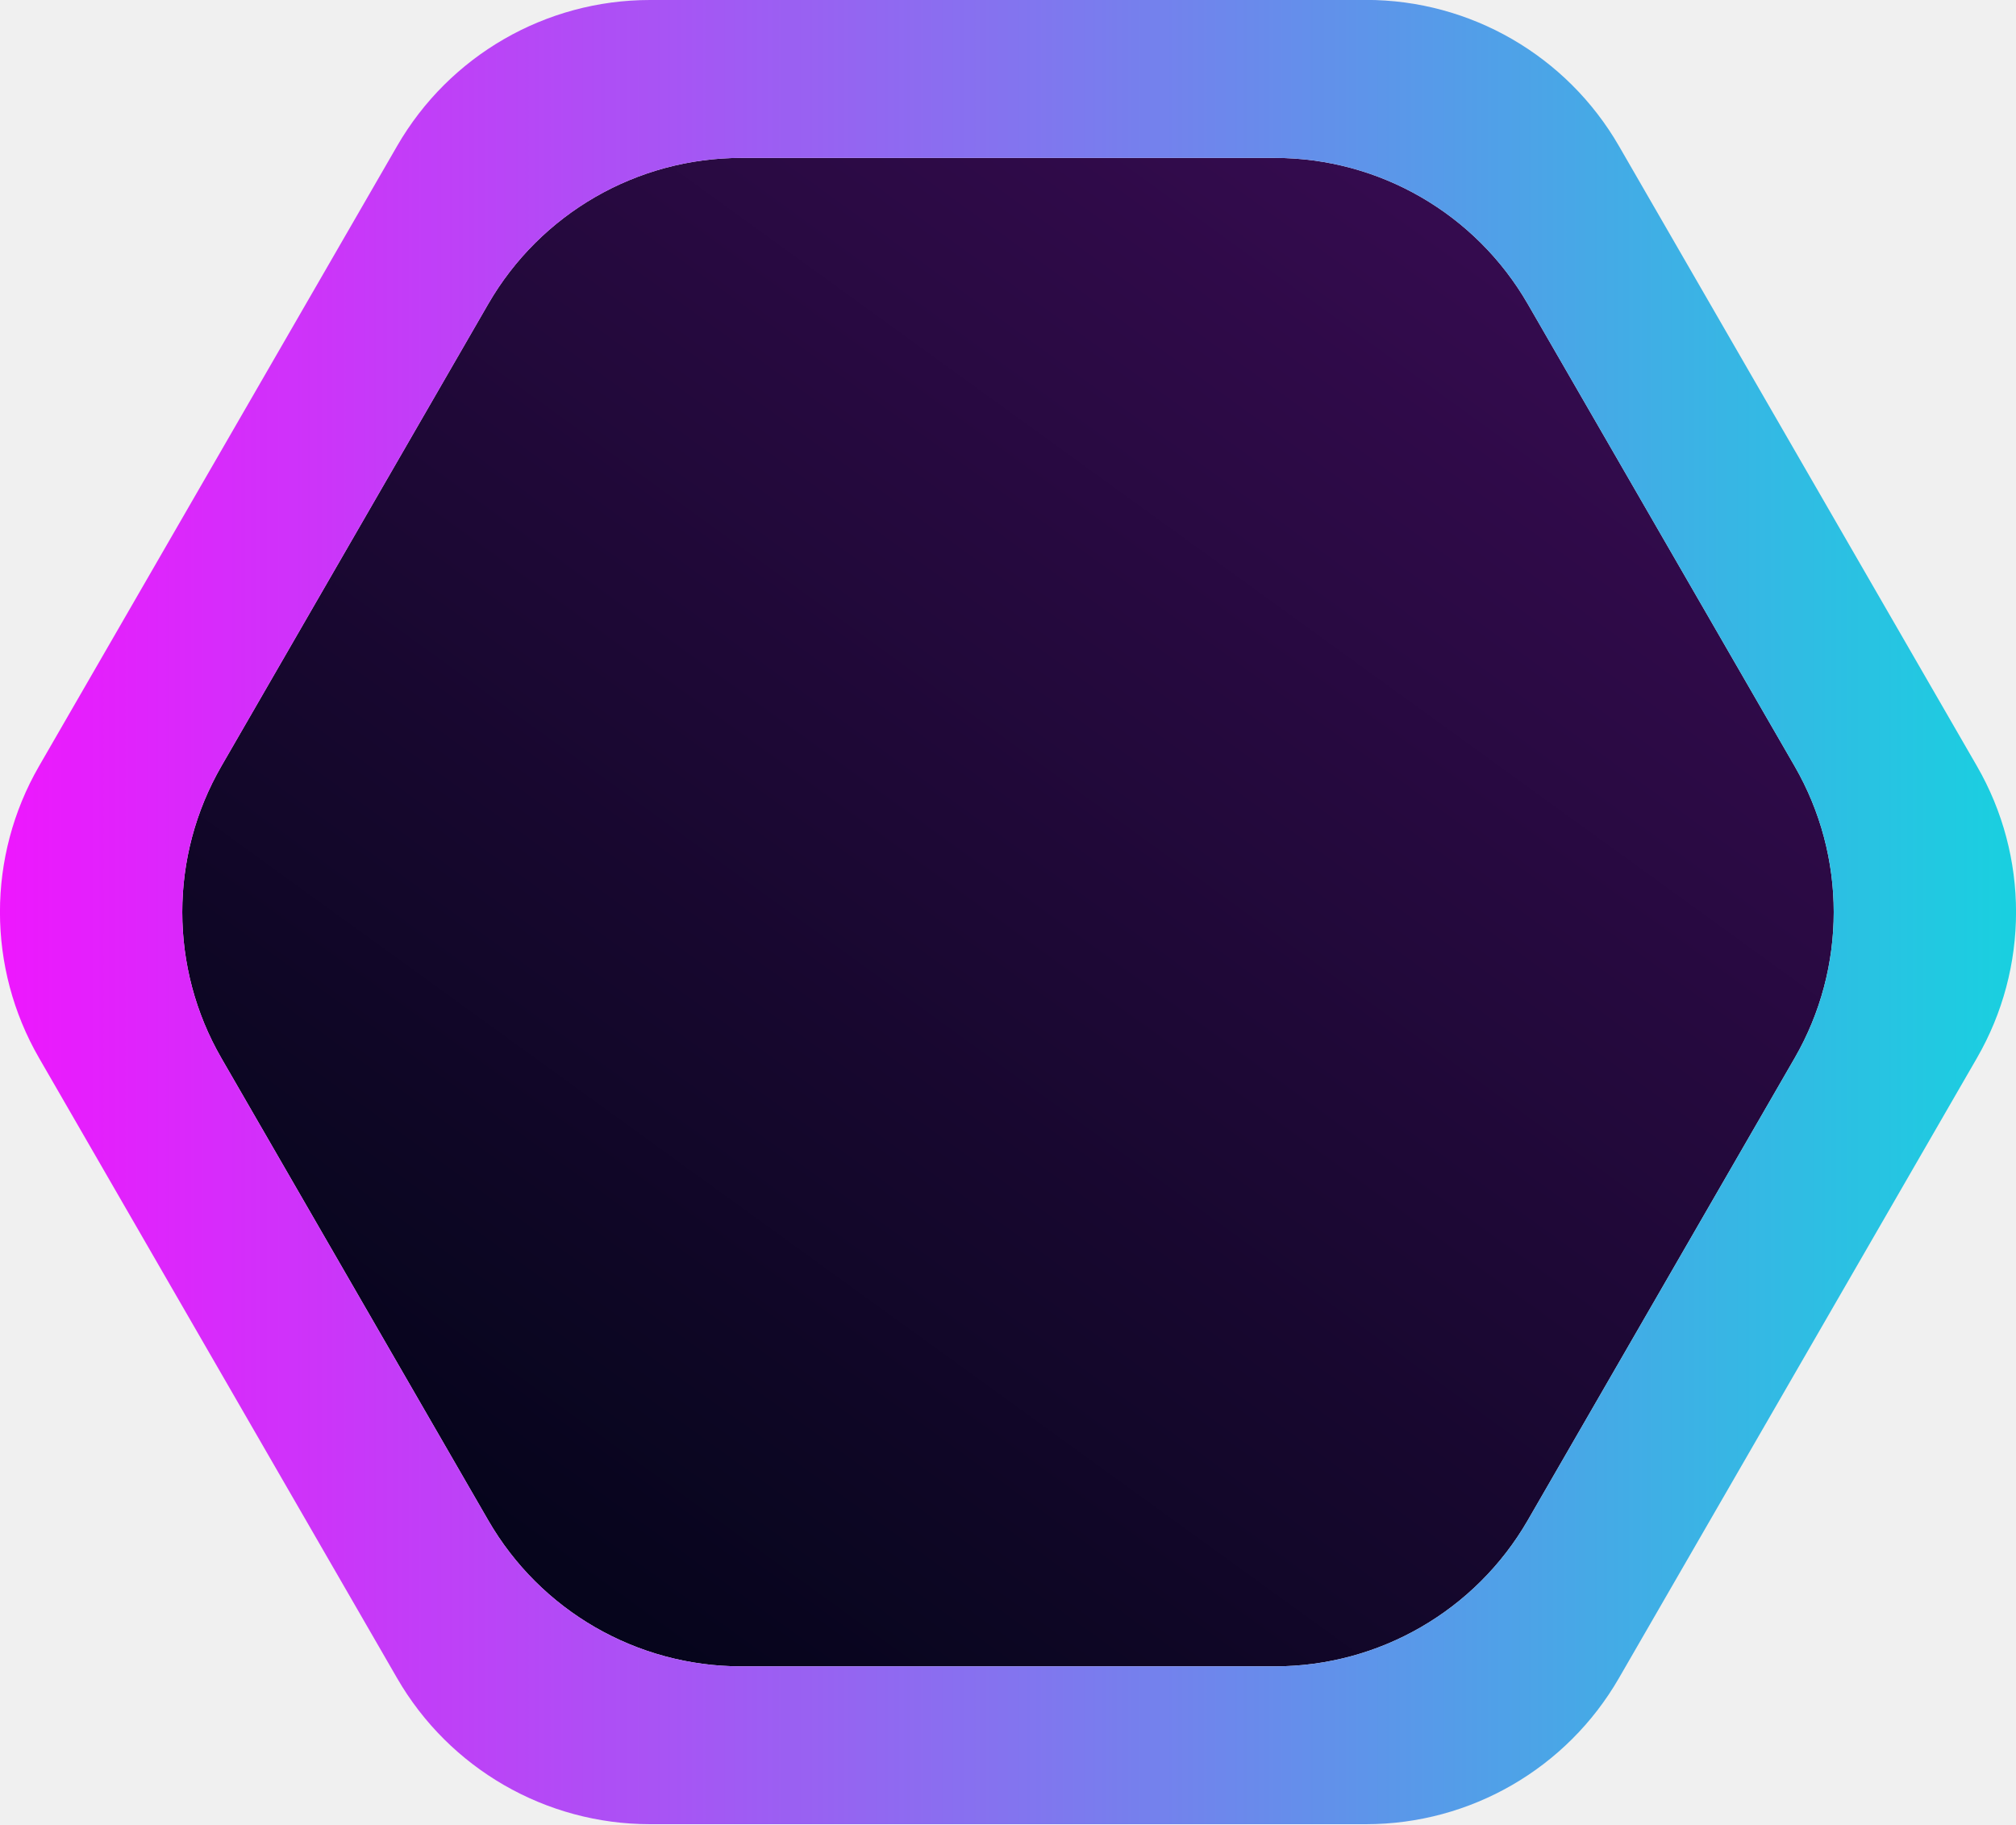
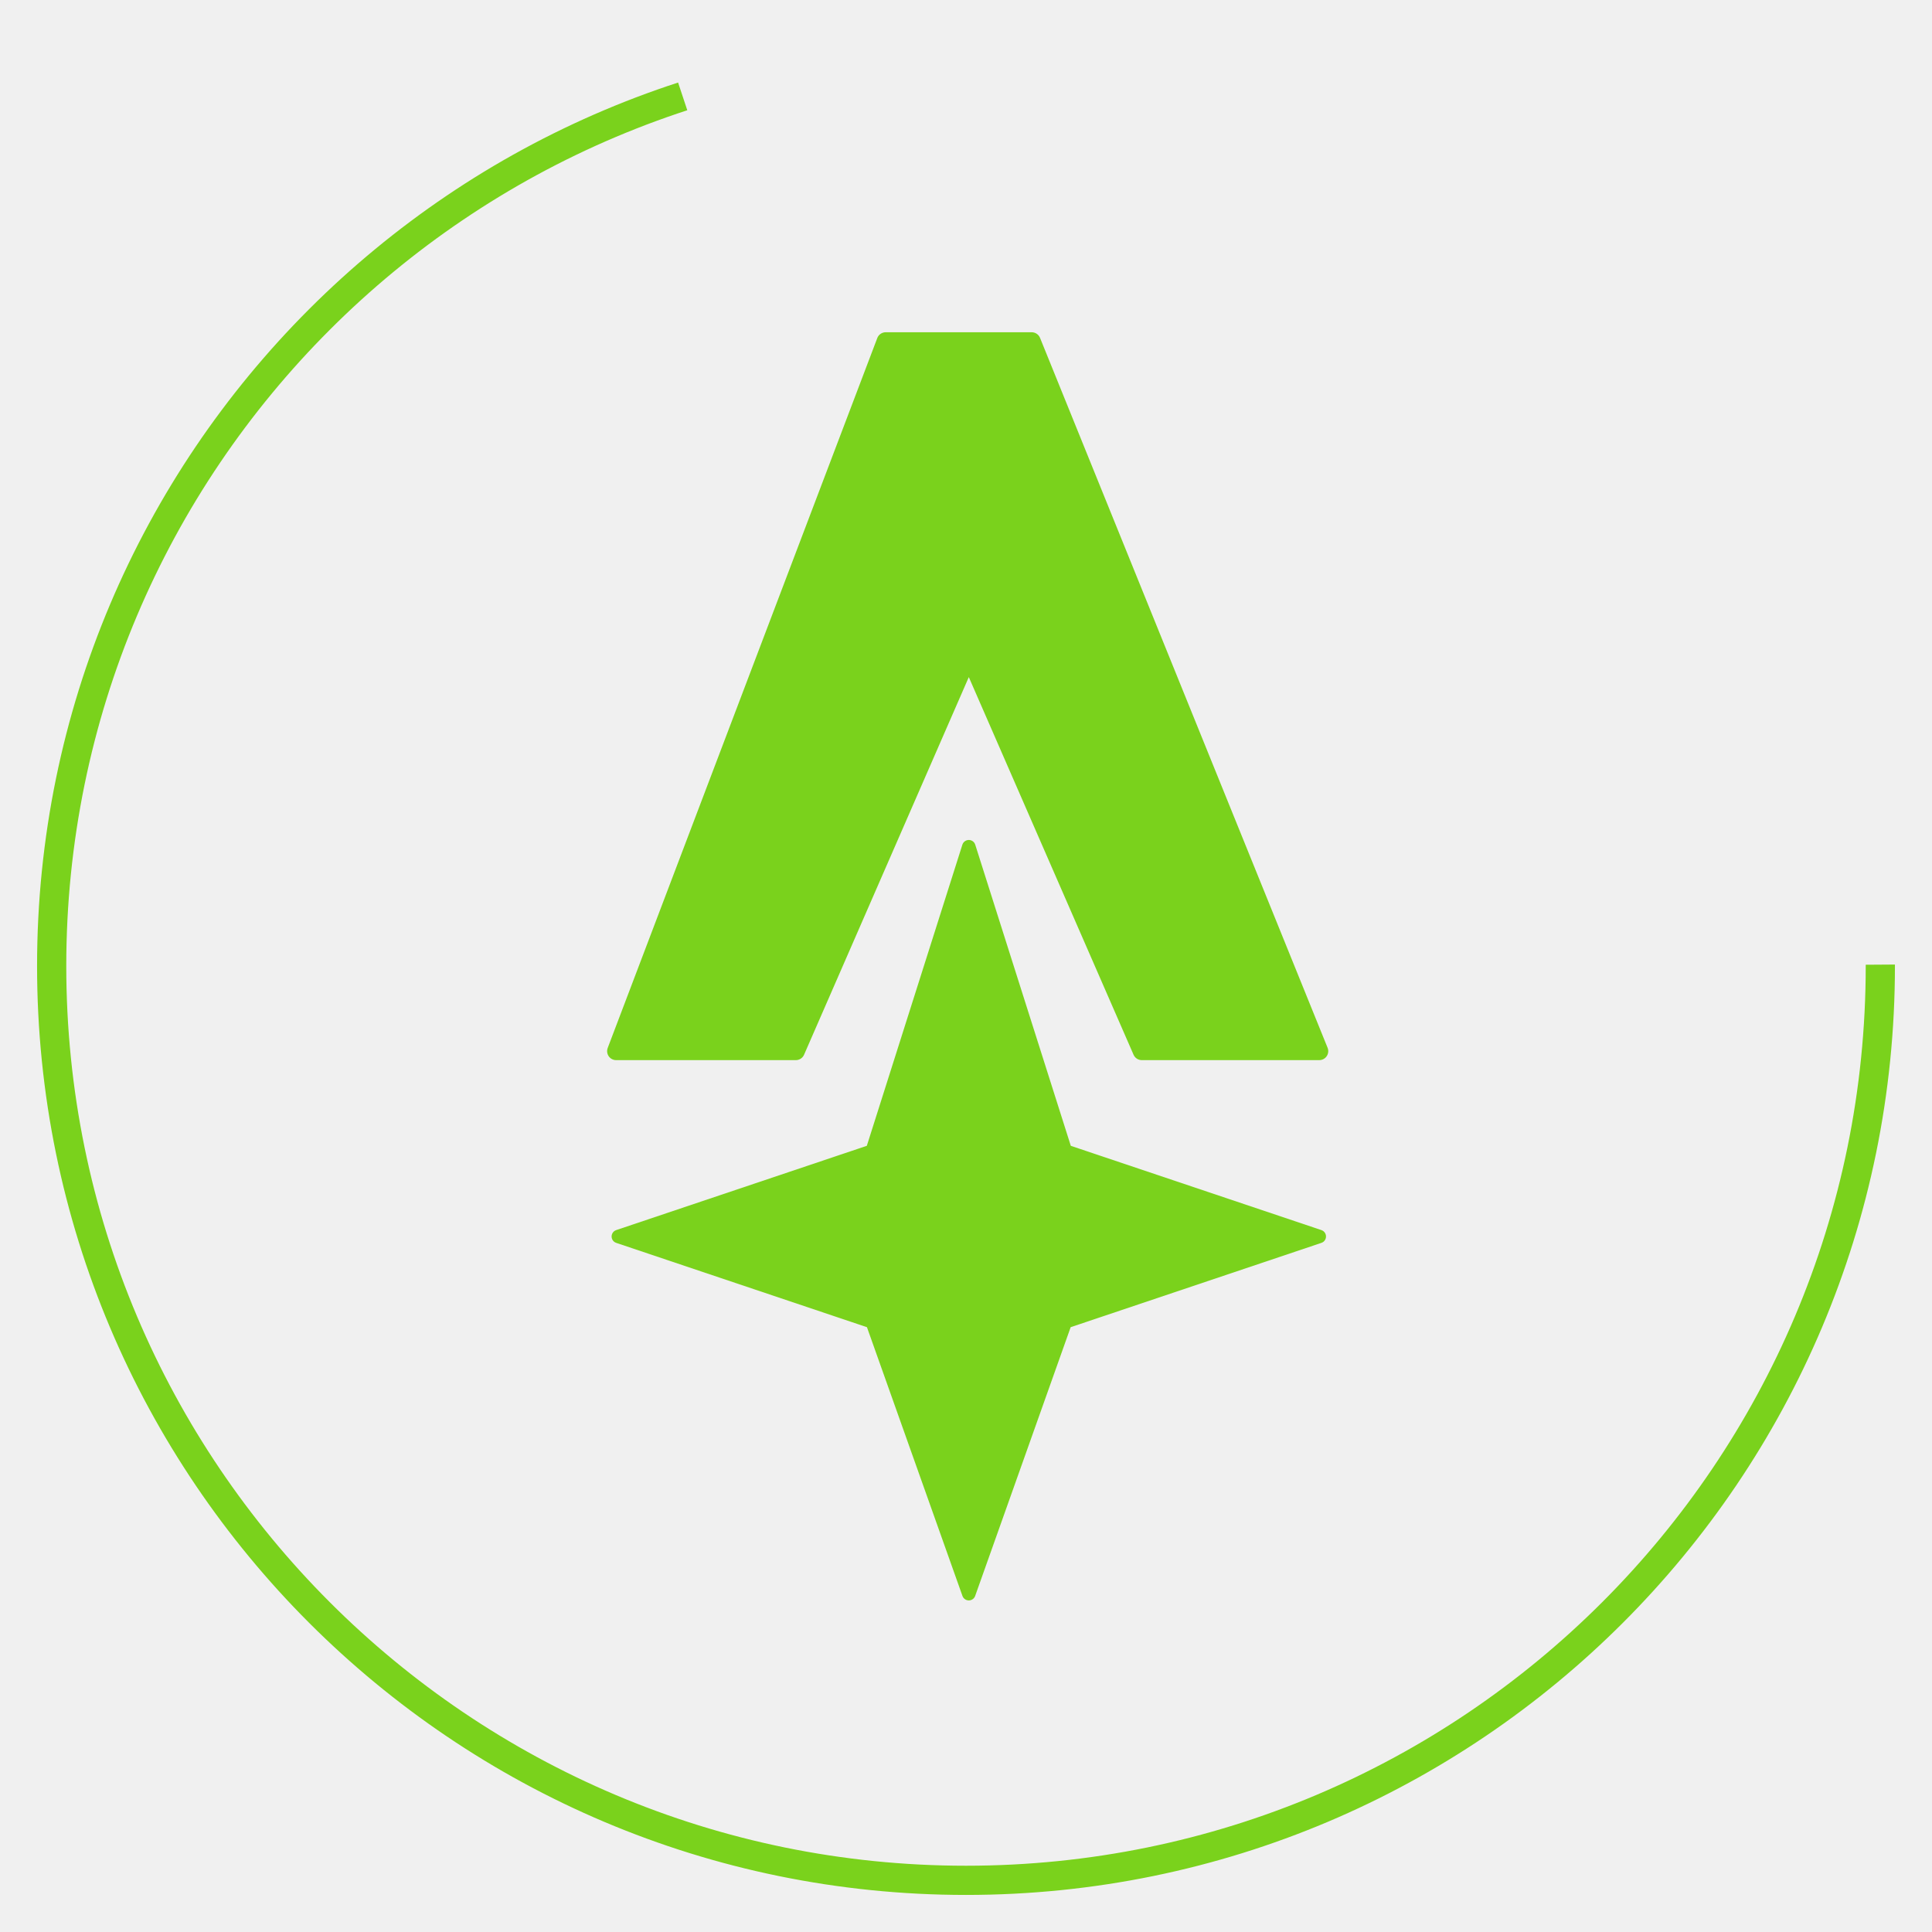
- <svg xmlns="http://www.w3.org/2000/svg" xmlns:xlink="http://www.w3.org/1999/xlink" viewBox="0 0 238.86 216.13">
-   <defs>
-     <style>
-       .cls-1 {
-         fill: url(#linear-gradient-2);
-       }
- 
-       .cls-2 {
-         fill: url(#linear-gradient-3);
-       }
- 
-       .cls-3 {
-         mix-blend-mode: hard-light;
-       }
- 
-       .cls-4 {
-         isolation: isolate;
-       }
- 
-       .cls-5 {
-         opacity: .86;
-       }
- 
-       .cls-6 {
-         fill: #fff;
-         opacity: .68;
-       }
- 
-       .cls-7 {
-         fill: url(#linear-gradient-5);
-       }
- 
-       .cls-8 {
-         fill: url(#linear-gradient);
-       }
- 
-       .cls-3 {
-         fill: url(#linear-gradient-4);
-       }
- 
- .cls-5, .cls-2, .cls-3 {
-   opacity: 0;
- }
- 
- .cls-3 {
-   animation: slideInDown 1s ease forwards infinite;
-   animation-delay: 0s;
-   animation-duration: 4s;
- }
- 
- .cls-2 {
-   animation: slideInDown 1s ease forwards infinite;
-   animation-delay: 0.5s;
-   animation-duration: 4s;
- }
- 
- .cls-5 {
-   animation: slideInDown 1s ease forwards infinite;
-   animation-delay: 1s;
-   animation-duration: 4s;
- }
- 
- @keyframes slideInDown {
-   0% {
-     transform: translateY(-100%);
-     opacity: 0;
-   }
-   50% {
-     transform: translateY(0);
-     opacity: 1;
-   }
-   80% {
-     transform: translateY(0);
-     opacity: 0;
-   }
-   100% {
-     transform: translateY(0);
-     opacity: 0;
-   }
- }
- 
- 
-     </style>
-     <linearGradient id="linear-gradient" x1="175.51" y1="30.59" x2="64.11" y2="184.49" gradientUnits="userSpaceOnUse">
-       <stop offset="0" stop-color="#340b4e" />
-       <stop offset="1" stop-color="#06051c" />
-     </linearGradient>
-     <linearGradient id="linear-gradient-2" x1="0" y1="108.06" x2="238.86" y2="108.06" gradientUnits="userSpaceOnUse">
-       <stop offset="0" stop-color="#ee17fe" />
-       <stop offset="1" stop-color="#19d0e0" />
-     </linearGradient>
-     <linearGradient id="linear-gradient-3" x1="55.86" y1="107.93" x2="183" y2="107.93" xlink:href="#linear-gradient-2" />
-     <linearGradient id="linear-gradient-4" x1="55.86" y1="133.28" x2="183" y2="133.28" xlink:href="#linear-gradient-2" />
-     <linearGradient id="linear-gradient-5" x1="119.43" y1="54.36" x2="119.43" y2="107.06" gradientUnits="userSpaceOnUse">
-       <stop offset="0" stop-color="#fff" />
-       <stop offset="1" stop-color="#ee17fe" />
-     </linearGradient>
-   </defs>
-   <g class="cls-4">
-     <g id="Ebene_1" data-name="Ebene 1">
-       <g>
-         <path class="cls-8" d="m151.05,197.42h-63.24c-12.36,0-23.78-6.59-29.96-17.3l-31.62-54.76c-6.18-10.7-6.18-23.89,0-34.59l31.62-54.76c6.18-10.7,17.6-17.3,29.96-17.3h63.24c12.36,0,23.78,6.59,29.96,17.3l31.62,54.76c6.18,10.7,6.18,23.89,0,34.59l-31.62,54.76c-6.18,10.7-17.6,17.3-29.96,17.3Z" />
-         <path class="cls-1" d="m161.85,0h-84.84c-12.36,0-23.78,6.59-29.96,17.3L4.63,90.76c-6.18,10.7-6.18,23.89,0,34.59l42.42,73.47c6.18,10.7,17.6,17.3,29.96,17.3h84.84c12.36,0,23.78-6.59,29.96-17.3l42.42-73.47c6.18-10.7,6.18-23.89,0-34.59l-42.42-73.47c-6.18-10.7-17.6-17.3-29.96-17.3Zm-10.8,197.42h-63.24c-12.36,0-23.78-6.59-29.96-17.3l-31.62-54.76c-6.18-10.7-6.18-23.89,0-34.59l31.62-54.76c6.18-10.7,17.6-17.3,29.96-17.3h63.24c12.36,0,23.78,6.59,29.96,17.3l31.62,54.76c6.18,10.7,6.18,23.89,0,34.59l-31.62,54.76c-6.18,10.7-17.6,17.3-29.96,17.3Z" />
-         <g>
-           <path class="cls-2" d="m182.13,106.91l-61.4-27.2c-.77-.34-1.84-.34-2.61,0l-61.4,27.2c-.55.24-.87.62-.87,1.03s.32.78.87,1.03l61.4,27.2c.77.34,1.84.34,2.61,0l61.4-27.2c.55-.24.87-.62.87-1.03s-.32-.78-.87-1.03Z" />
-           <path class="cls-3" d="m182.13,132.25l-61.4-27.2c-.77-.34-1.84-.34-2.61,0l-61.4,27.2c-.55.24-.87.62-.87,1.03s.32.78.87,1.03l61.4,27.2c.77.34,1.84.34,2.61,0l61.4-27.2c.55-.24.87-.62.87-1.03s-.32-.78-.87-1.03Z" />
-           <g class="cls-5">
-             <path class="cls-7" d="m182.13,81.57l-61.4-27.2c-.77-.34-1.84-.34-2.61,0l-61.4,27.2c-.55.24-.87.62-.87,1.03s.32.78.87,1.03l61.4,27.2c.77.34,1.84.34,2.61,0l61.4-27.2c.55-.24.87-.62.87-1.03s-.32-.78-.87-1.03Z" />
-             <path class="cls-6" d="m182.13,81.57l-61.4-27.2c-.77-.34-1.84-.34-2.61,0l-61.4,27.2c-.55.24-.87.62-.87,1.03s.32.78.87,1.03l61.4,27.2c.77.34,1.84.34,2.61,0l61.4-27.2c.55-.24.87-.62.87-1.03s-.32-.78-.87-1.03Z" />
-           </g>
-         </g>
-       </g>
-     </g>
-   </g>
+ <svg xmlns="http://www.w3.org/2000/svg" viewBox="41.75 42.12 172 172" role="img" aria-label="Antares">
+   <style>
+     .ring { stroke-dasharray: 358.0 153.4; transform-box: fill-box; transform-origin: center;
+             animation: spin 1.4s linear infinite; }
+     .star { transform-box: fill-box; transform-origin: center; animation: pulse 1.4s ease-in-out infinite; }
+     .a { animation: fade 1.4s ease-in-out infinite; }
+     @keyframes spin { to { rotate: 360deg; } }
+     @keyframes pulse { 0%, 100% { scale: 1; rotate: 0deg; } 50% { scale: .75; rotate: 45deg; } }
+     @keyframes fade { 0%, 100% { opacity: 1; } 50% { opacity: .55; } }
+   </style>
+   <circle class="ring" cx="127.75" cy="128.12" r="81.4" fill="none" stroke="#7ad21c" stroke-width="2.6" />
+   <path class="a" stroke="#7ad21c" stroke-width="1.6" stroke-linejoin="round" fill="#7ad21c" d="M120.6 72.5 H133.6 L159.2 135.7 H143.4 L128 100.4 L112.6 135.7 H96.6 Z" />
+   <path class="star" stroke="#7ad21c" stroke-width="1.2" stroke-linejoin="round" fill="#7ad21c" d="M128 117.5 L136.6 144.6 L159.2 152.2 L136.6 159.8 L128 184 L119.4 159.8 L96.8 152.2 L119.4 144.6 Z" />
</svg>
